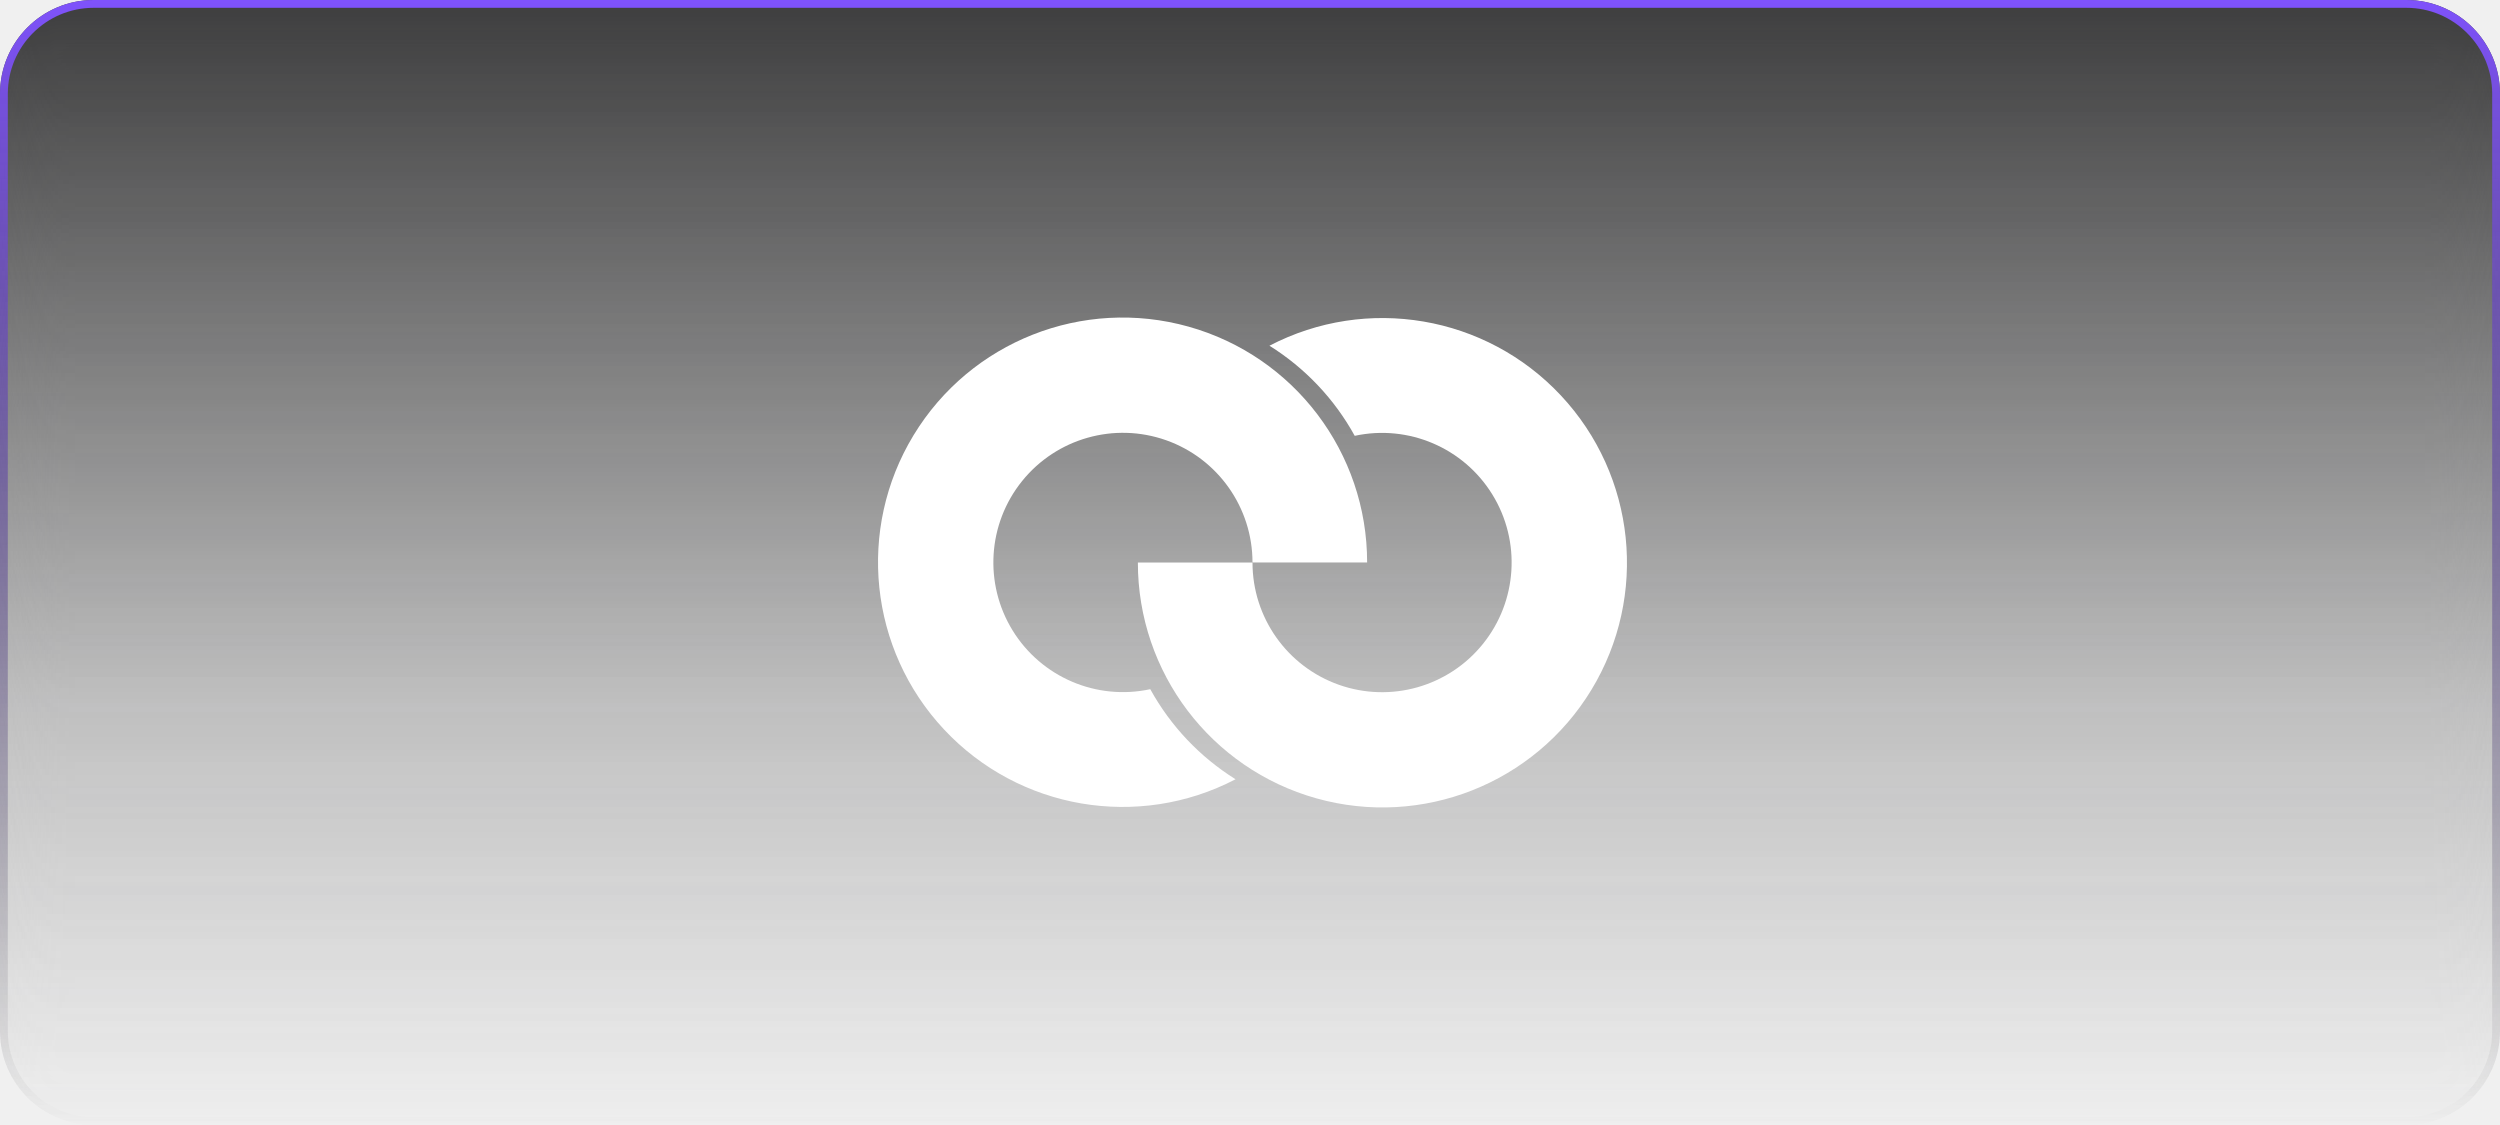
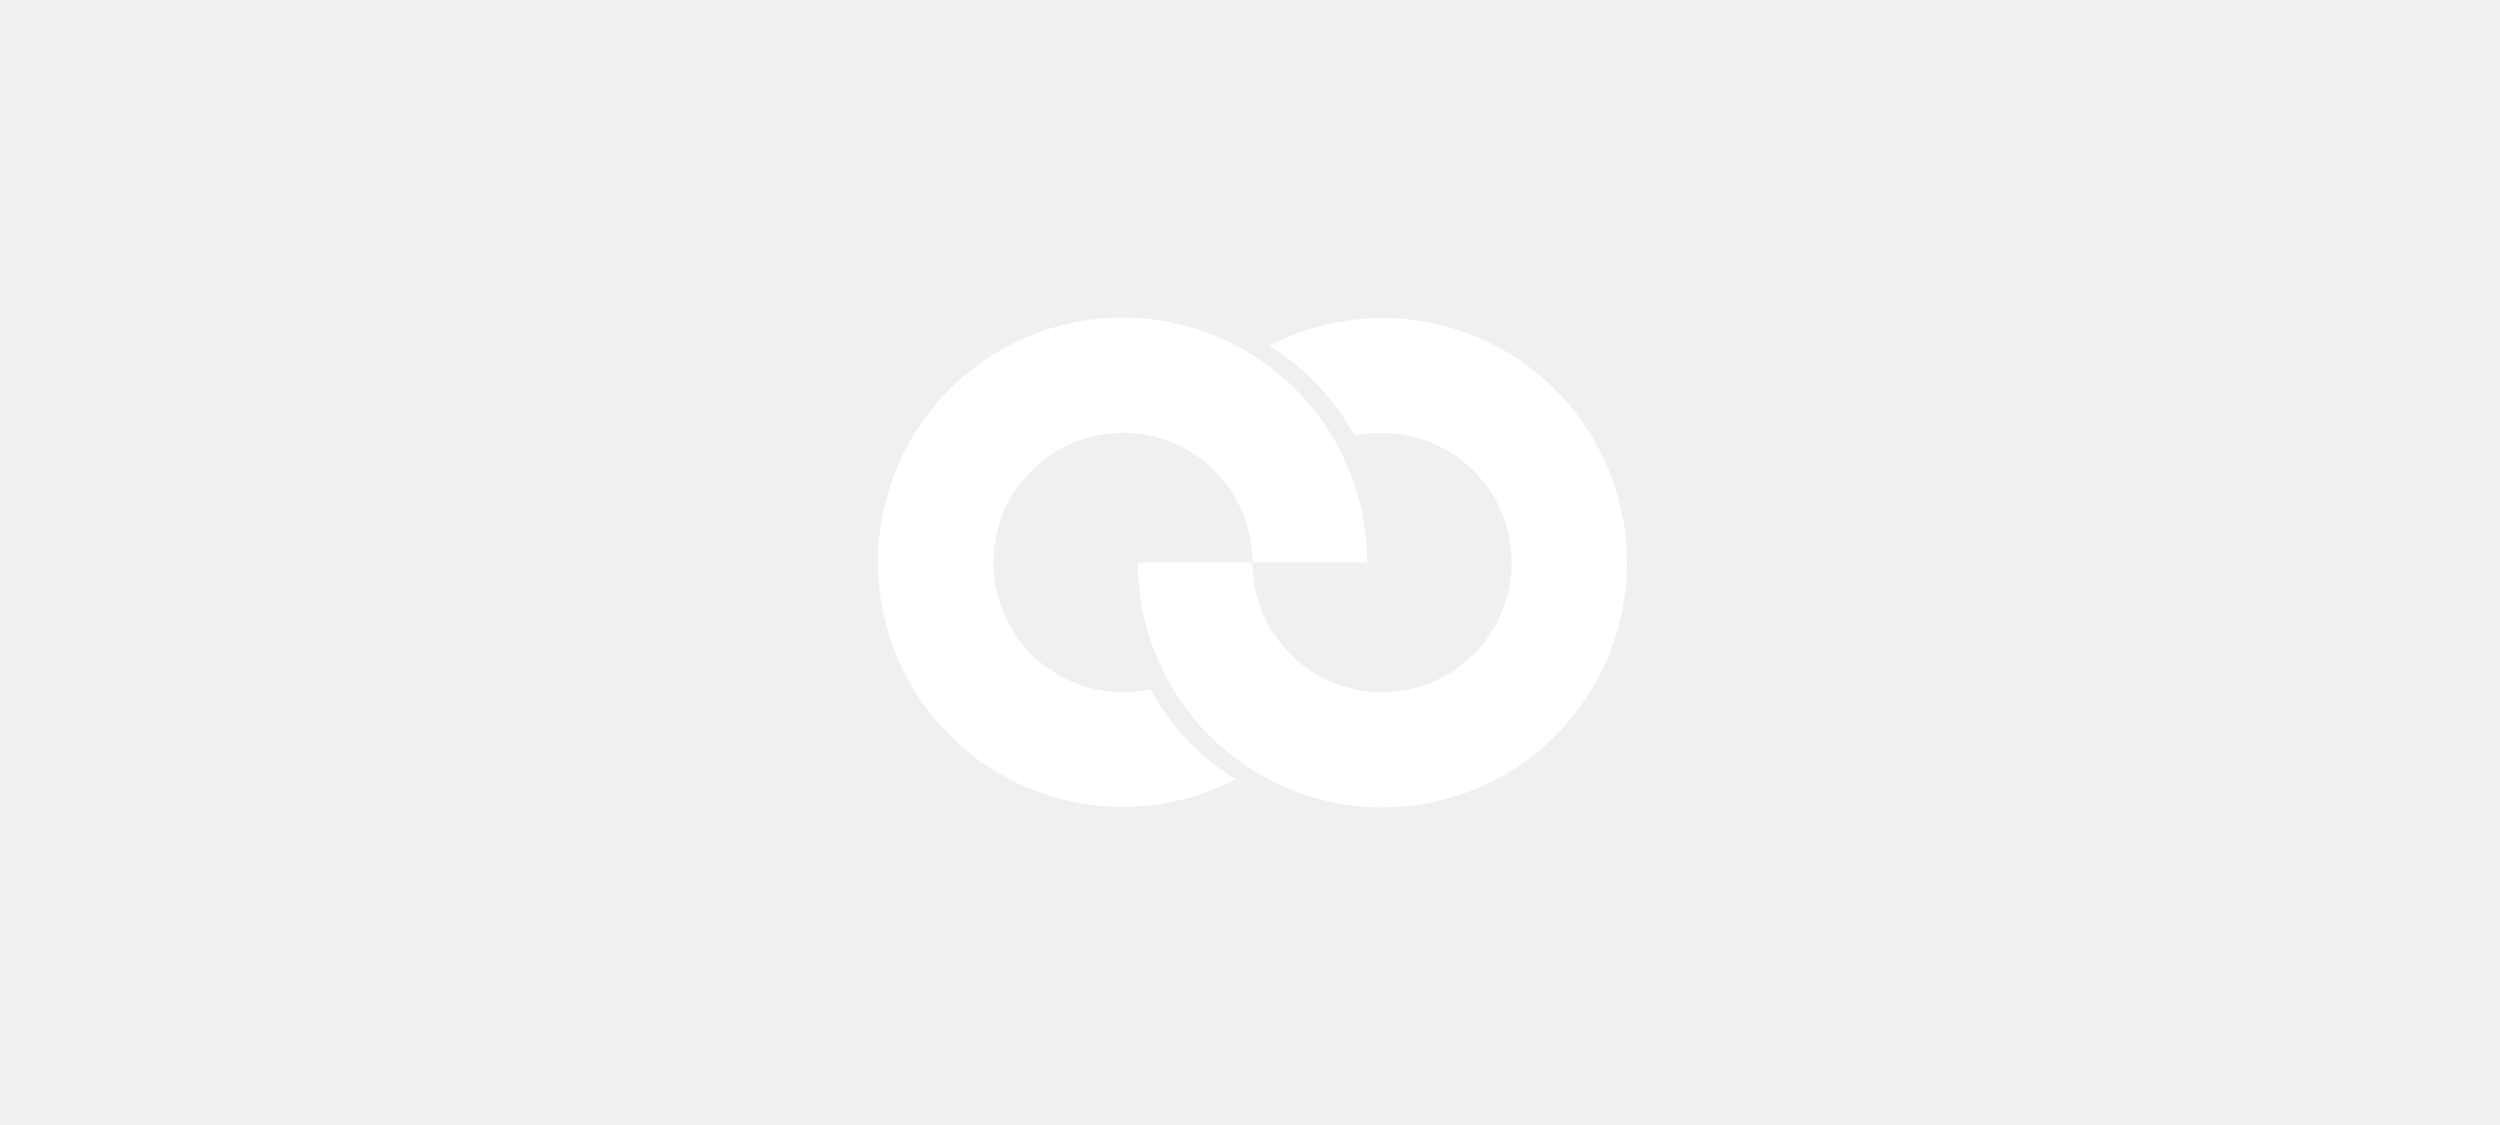
<svg xmlns="http://www.w3.org/2000/svg" width="160" height="72" viewBox="0 0 160 72" fill="none">
-   <g opacity="0.8" filter="url(#filter0_b_4614_2973)">
-     <rect width="160" height="72.001" rx="6" fill="url(#paint0_linear_4614_2973)" />
-     <rect x="0.25" y="0.25" width="159.5" height="71.501" rx="5.75" stroke="url(#paint1_linear_4614_2973)" stroke-width="0.5" />
-   </g>
  <path d="M86.702 27.893C90.138 27.151 93.668 28.657 95.512 31.651C97.356 34.645 97.112 38.478 94.904 41.215C92.697 43.952 89.004 44.998 85.69 43.827C82.375 42.655 80.159 39.52 80.16 36.003H72.824C72.818 43.029 77.49 49.199 84.251 51.095C91.012 52.991 98.208 50.149 101.853 44.144C105.497 38.138 104.698 30.439 99.898 25.311C95.098 20.182 87.472 18.881 81.245 22.126C83.526 23.551 85.405 25.536 86.702 27.893Z" fill="white" />
  <path d="M73.617 44.108C70.182 44.85 66.651 43.344 64.808 40.35C62.964 37.356 63.207 33.523 65.415 30.787C67.622 28.05 71.314 27.003 74.629 28.174C77.943 29.345 80.159 32.48 80.16 35.997H87.496C87.501 28.971 82.83 22.801 76.069 20.905C69.307 19.009 62.111 21.85 58.467 27.856C54.822 33.861 55.621 41.561 60.421 46.689C65.221 51.817 72.847 53.119 79.075 49.873C76.794 48.449 74.915 46.464 73.617 44.108Z" fill="white" />
  <defs>
    <filter id="filter0_b_4614_2973" x="-4" y="-4" width="168" height="80.001" filterUnits="userSpaceOnUse" color-interpolation-filters="sRGB">
      <feFlood flood-opacity="0" result="BackgroundImageFix" />
      <feGaussianBlur in="BackgroundImage" stdDeviation="2" />
      <feComposite in2="SourceAlpha" operator="in" result="effect1_backgroundBlur_4614_2973" />
      <feBlend mode="normal" in="SourceGraphic" in2="effect1_backgroundBlur_4614_2973" result="shape" />
    </filter>
    <linearGradient id="paint0_linear_4614_2973" x1="80" y1="0" x2="80" y2="72.771" gradientUnits="userSpaceOnUse">
      <stop stop-color="#101011" />
      <stop offset="0.623" stop-color="#101011" stop-opacity="0.267" />
      <stop offset="1" stop-color="#101011" stop-opacity="0" />
    </linearGradient>
    <linearGradient id="paint1_linear_4614_2973" x1="80" y1="0" x2="80" y2="72.001" gradientUnits="userSpaceOnUse">
      <stop stop-color="#632BFF" />
      <stop offset="1" stop-opacity="0" />
    </linearGradient>
  </defs>
</svg>
